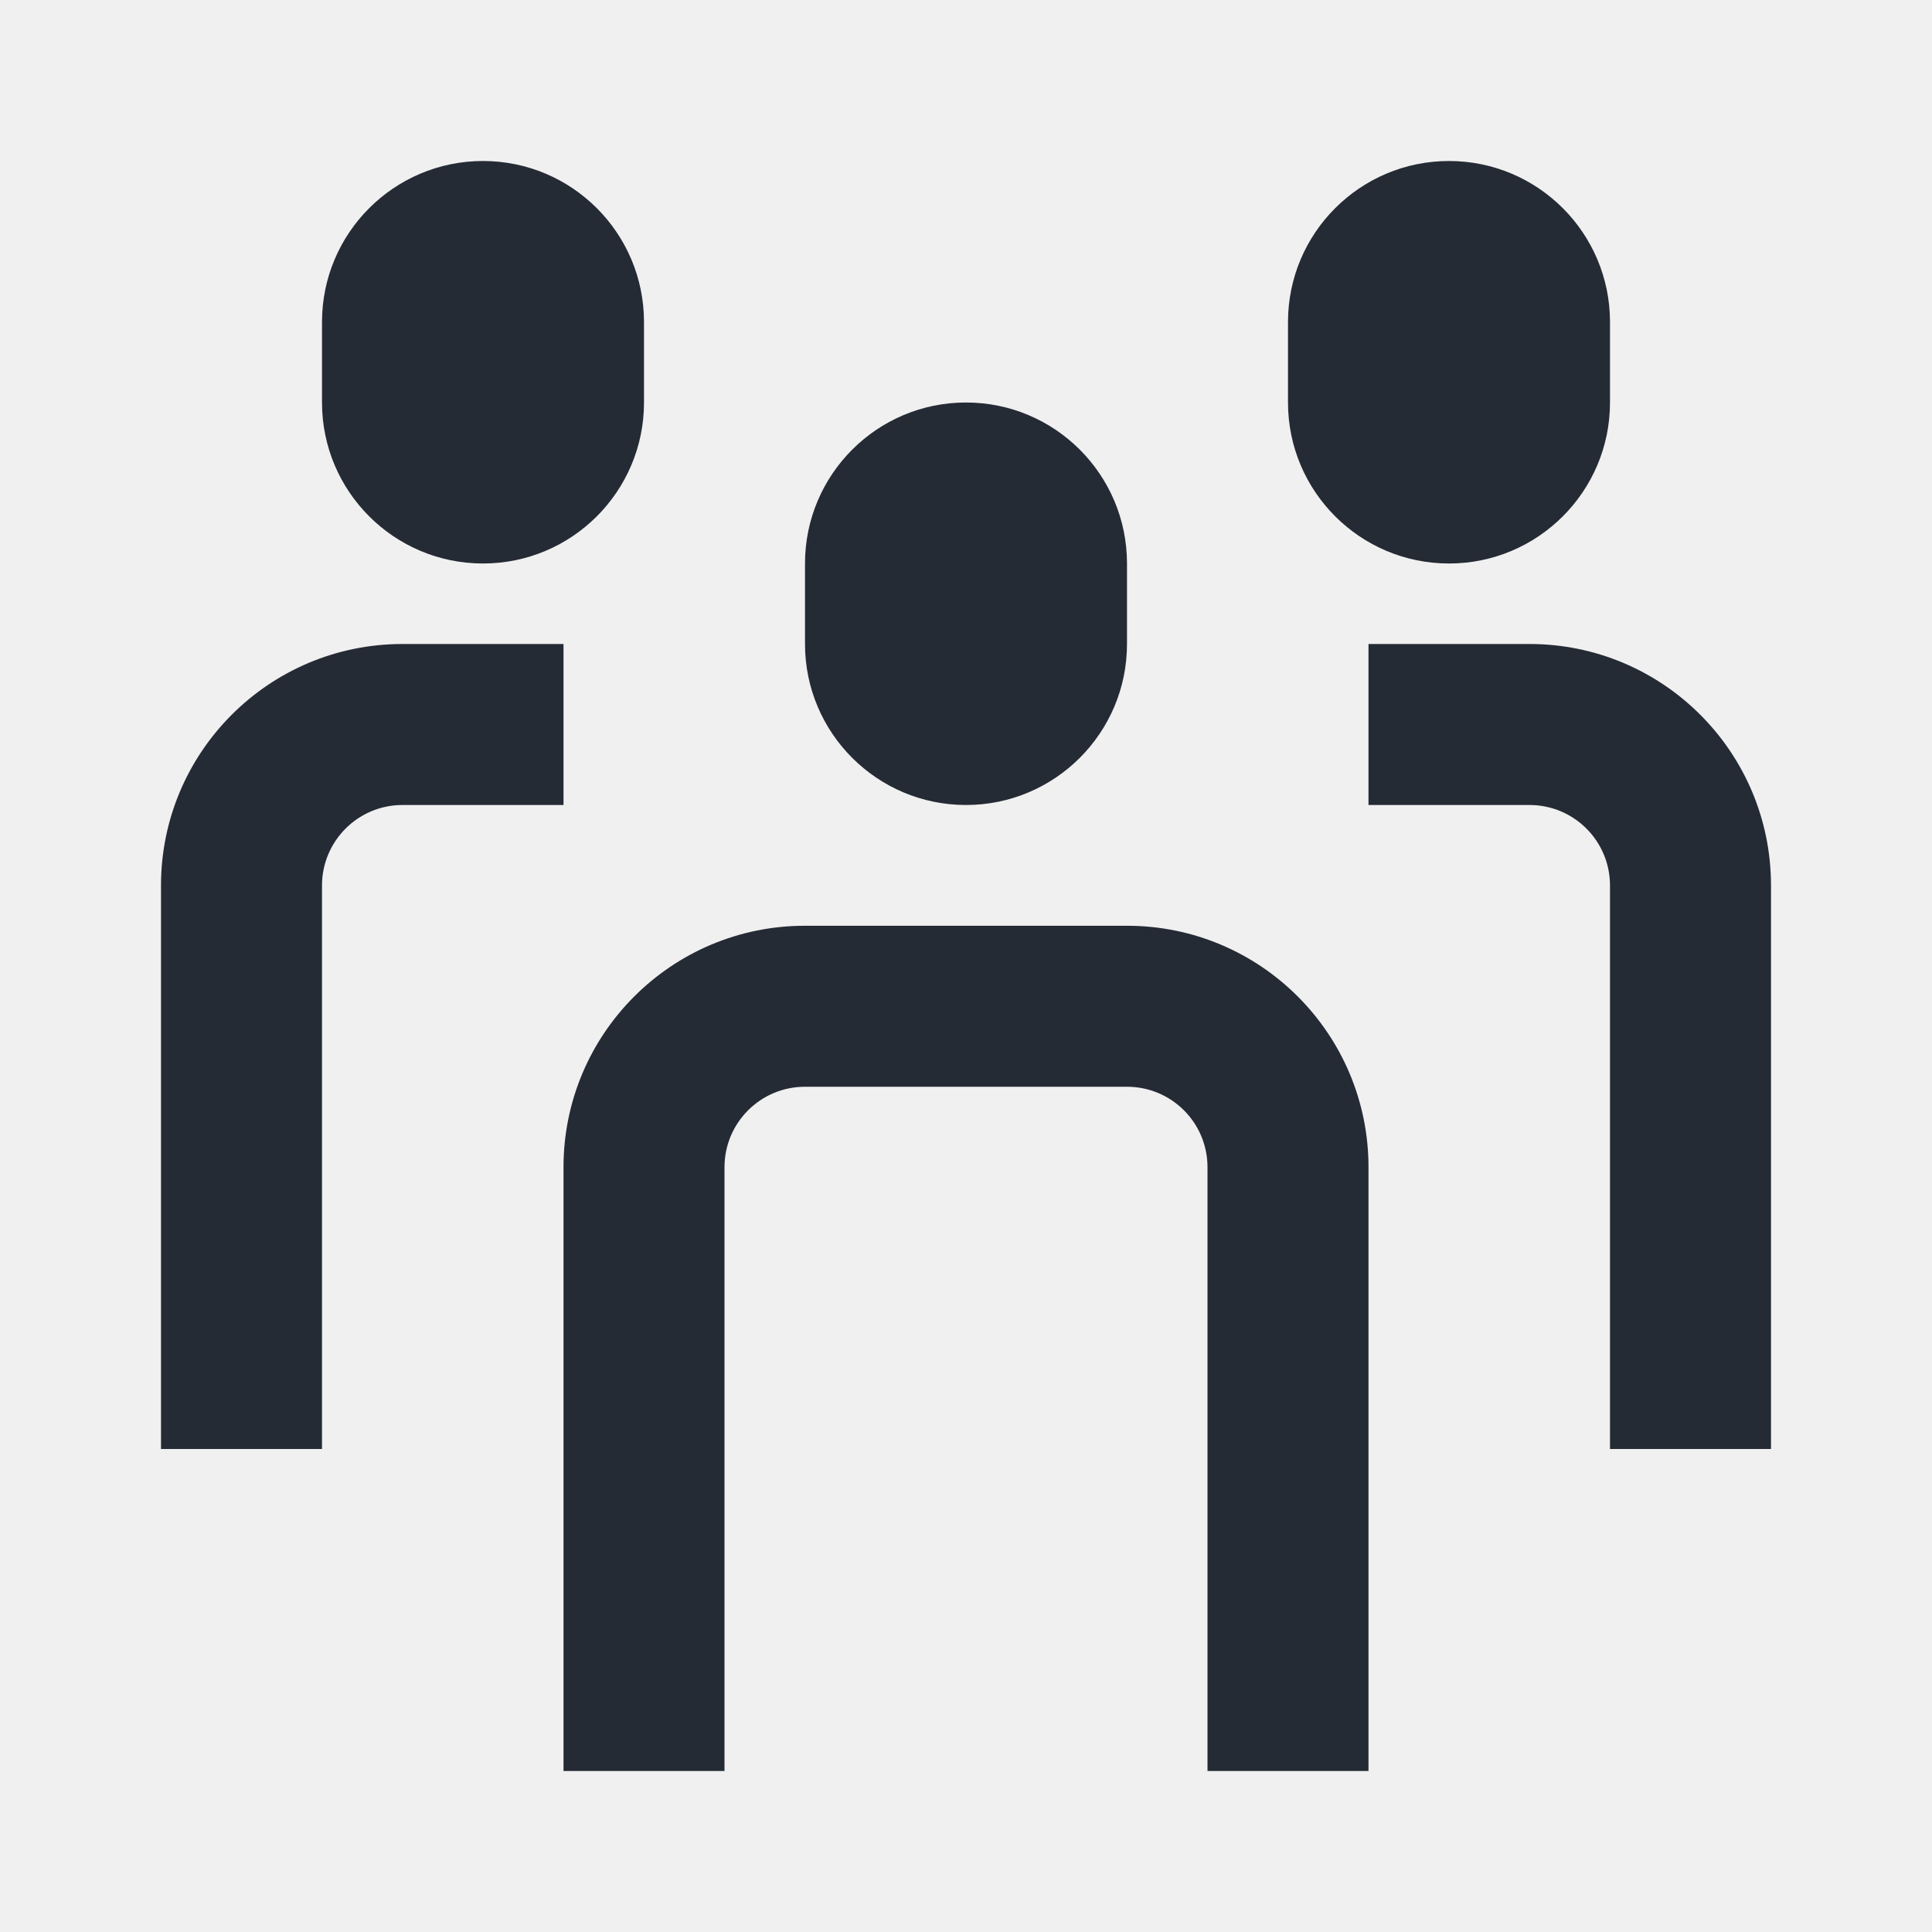
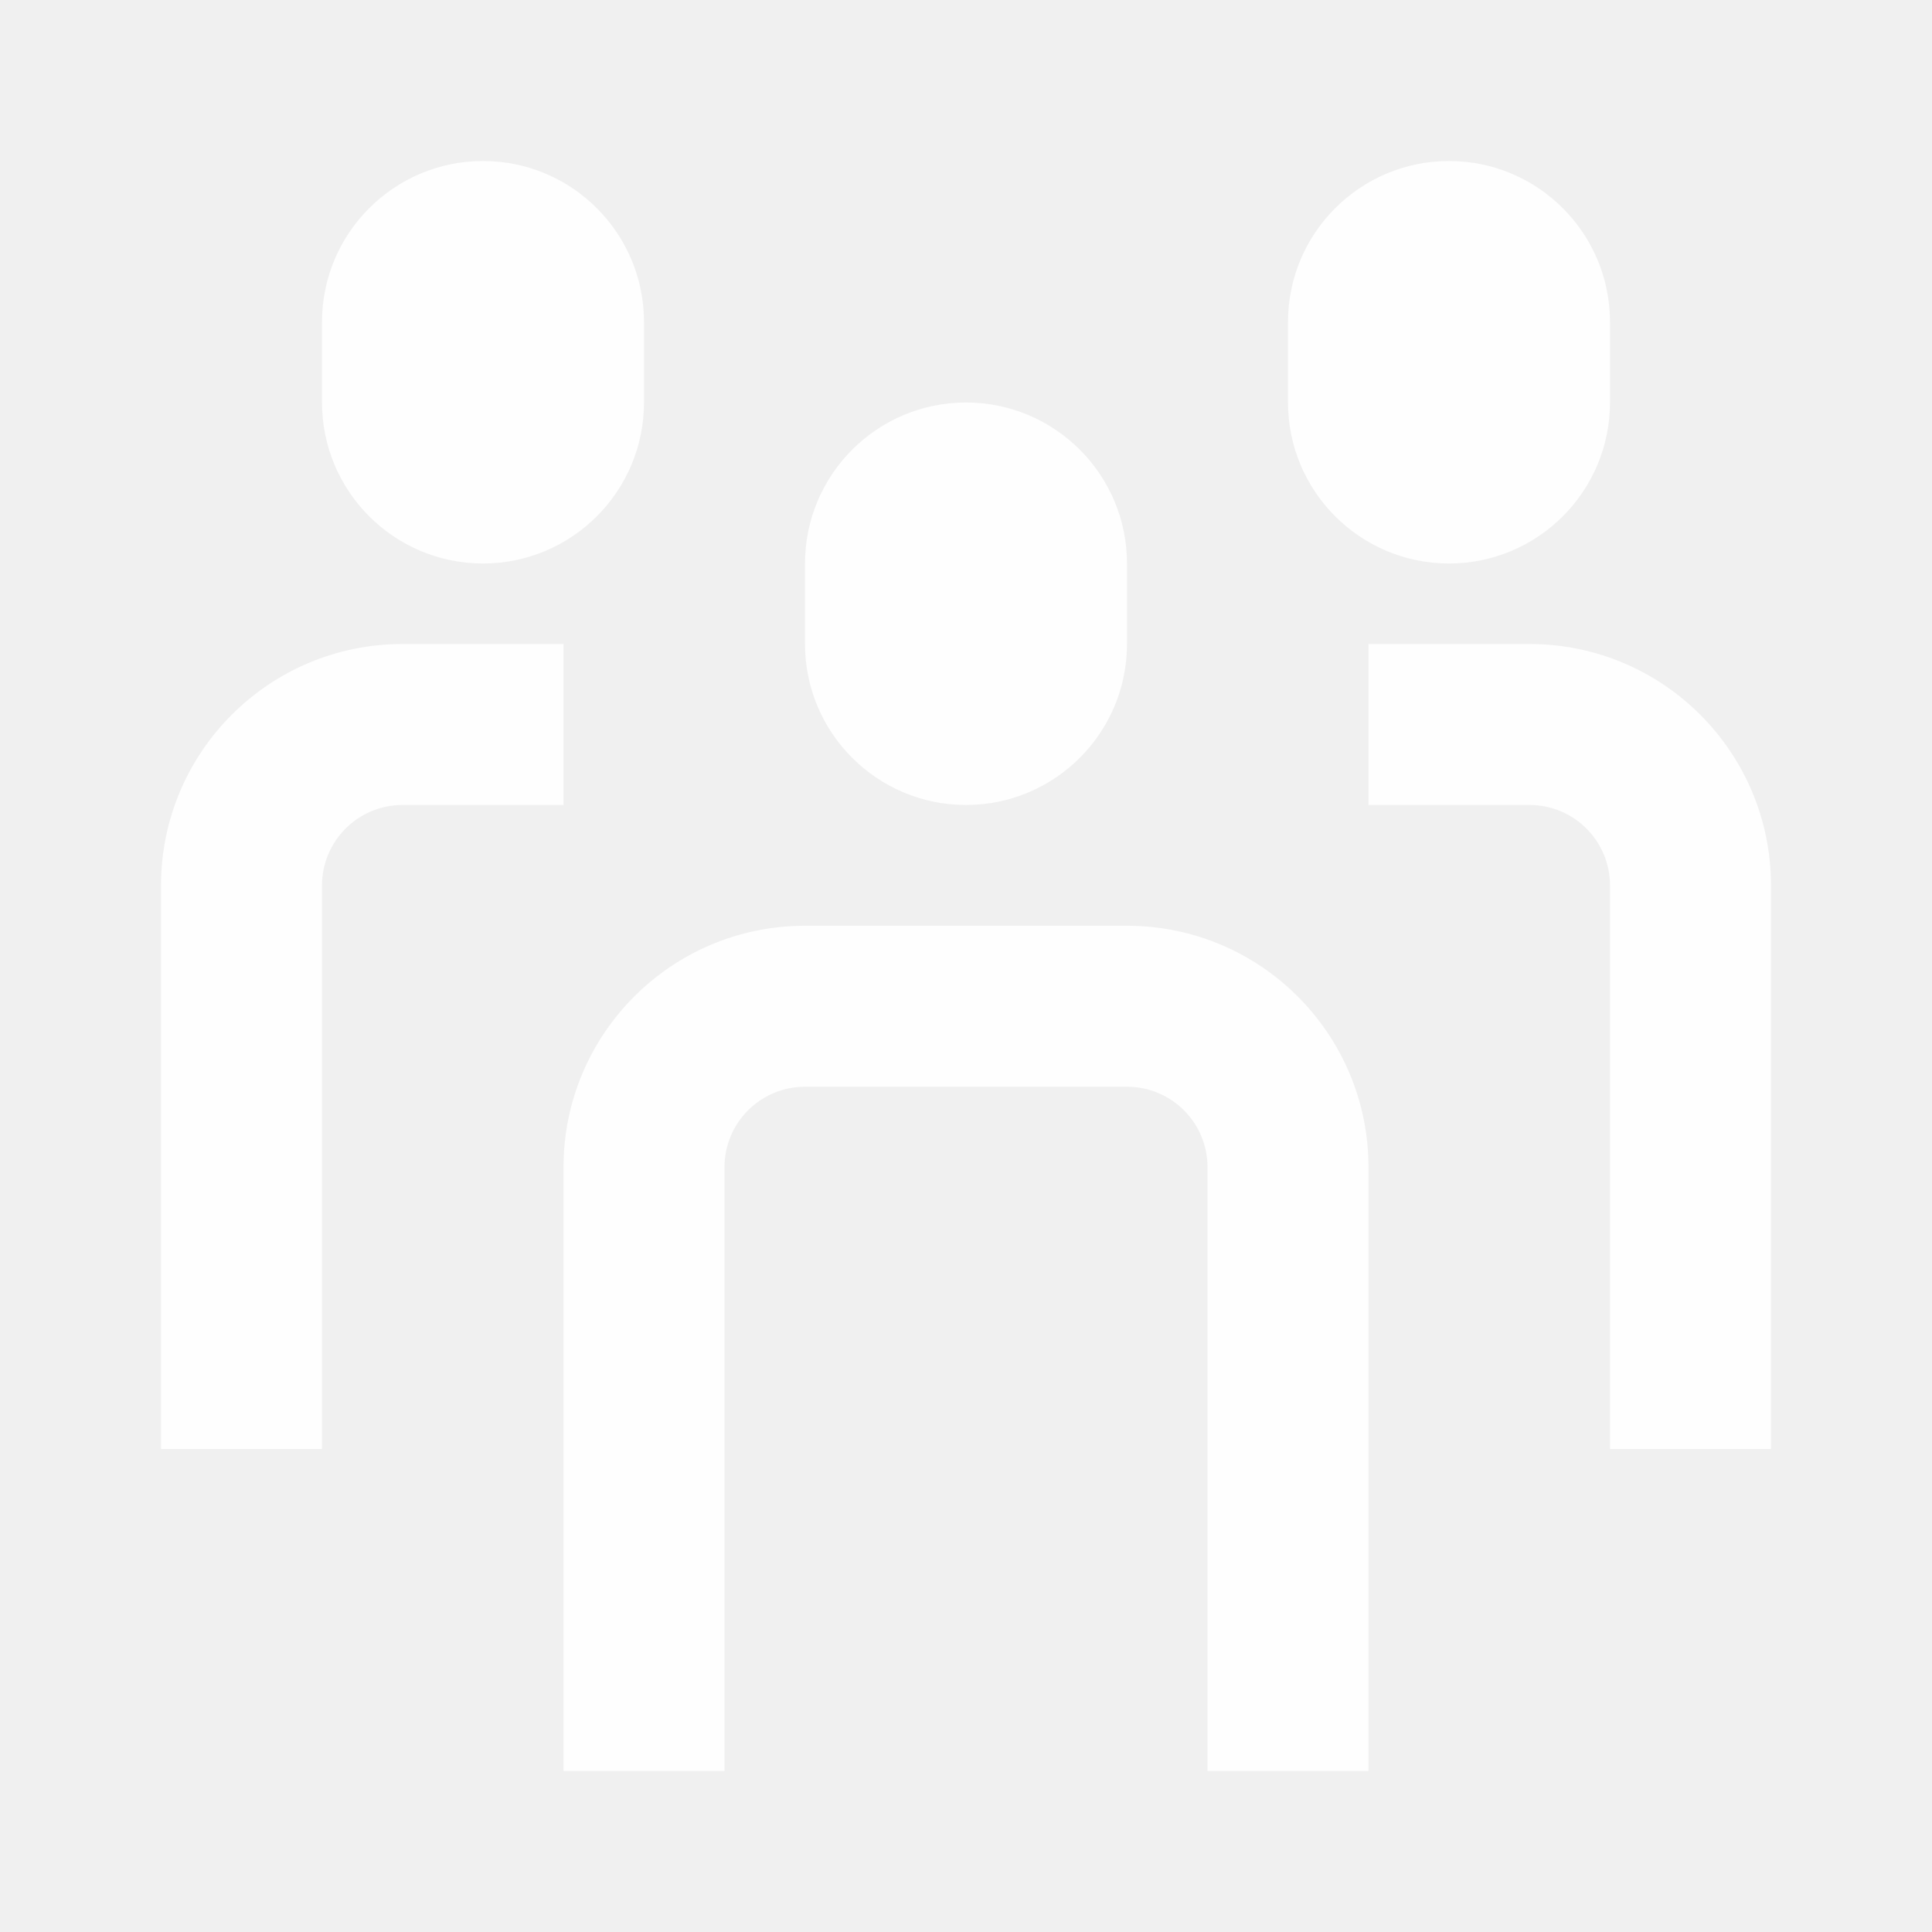
<svg xmlns="http://www.w3.org/2000/svg" width="24px" height="24px" viewBox="0 0 24 24" version="1.1">
  <g id="Icons-24-/-Others-/-people-/-outline" stroke="none" stroke-width="1" fill="none" fill-rule="evenodd">
    <g id="LUI-icon-pd-people-outline-24">
      <rect id="Rectangle" x="0" y="0" width="24" height="24" />
-       <path d="M17,14.5 L17,22 L15,22 L15,14.5 C15,13.947 14.553,13.5 14,13.5 L10,13.5 C9.448,13.5 9,13.947 9,14.5 L9,22 L7,22 L7,14.5 C7,12.843 8.343,11.5 10,11.5 L14,11.5 C15.657,11.5 17,12.843 17,14.5 L17,14.5 Z M22,11 C22,9.343 20.657,8 19,8 L17,8 L17,10 L19,10 C19.553,10 20,10.448 20,11 L20,18 L22,18 L22,11 Z M4,11 C4,10.448 4.448,10 5,10 L7,10 L7,8 L5,8 C3.343,8 2,9.343 2,11 L2,18 L4,18 L4,11 Z M8,4 C8,2.896 7.104,2 6,2 C4.896,2 4,2.896 4,4 L4,5 C4,6.104 4.896,7 6,7 C7.104,7 8,6.104 8,5 L8,4 Z M20,4 C20,2.896 19.104,2 18,2 C16.896,2 16,2.896 16,4 L16,5 C16,6.104 16.896,7 18,7 C19.104,7 20,6.104 20,5 L20,4 Z M14,8 C14,9.104 13.104,10 12,10 C10.896,10 10,9.104 10,8 L10,7 C10,5.896 10.896,5 12,5 C13.104,5 14,5.896 14,7 L14,8 Z" id="---↳-🌈-Color" fill-opacity="0.9" fill="#0F1621" />
+       <path d="M17,14.5 L17,22 L15,22 L15,14.5 C15,13.947 14.553,13.5 14,13.5 L10,13.5 C9.448,13.5 9,13.947 9,14.5 L9,22 L7,22 L7,14.5 C7,12.843 8.343,11.5 10,11.5 L14,11.5 C15.657,11.5 17,12.843 17,14.5 L17,14.5 Z M22,11 C22,9.343 20.657,8 19,8 L17,8 L17,10 L19,10 C19.553,10 20,10.448 20,11 L20,18 L22,18 L22,11 Z M4,11 C4,10.448 4.448,10 5,10 L7,10 L7,8 L5,8 C3.343,8 2,9.343 2,11 L2,18 L4,18 L4,11 Z M8,4 C8,2.896 7.104,2 6,2 C4.896,2 4,2.896 4,4 L4,5 C4,6.104 4.896,7 6,7 C7.104,7 8,6.104 8,5 L8,4 Z M20,4 C20,2.896 19.104,2 18,2 C16.896,2 16,2.896 16,4 L16,5 C16,6.104 16.896,7 18,7 C19.104,7 20,6.104 20,5 L20,4 Z M14,8 C14,9.104 13.104,10 12,10 C10.896,10 10,9.104 10,8 L10,7 C10,5.896 10.896,5 12,5 C13.104,5 14,5.896 14,7 L14,8 Z" id="---↳-🌈-Color" fill-opacity="0.9" fill="#fff" />
    </g>
  </g>
</svg>
